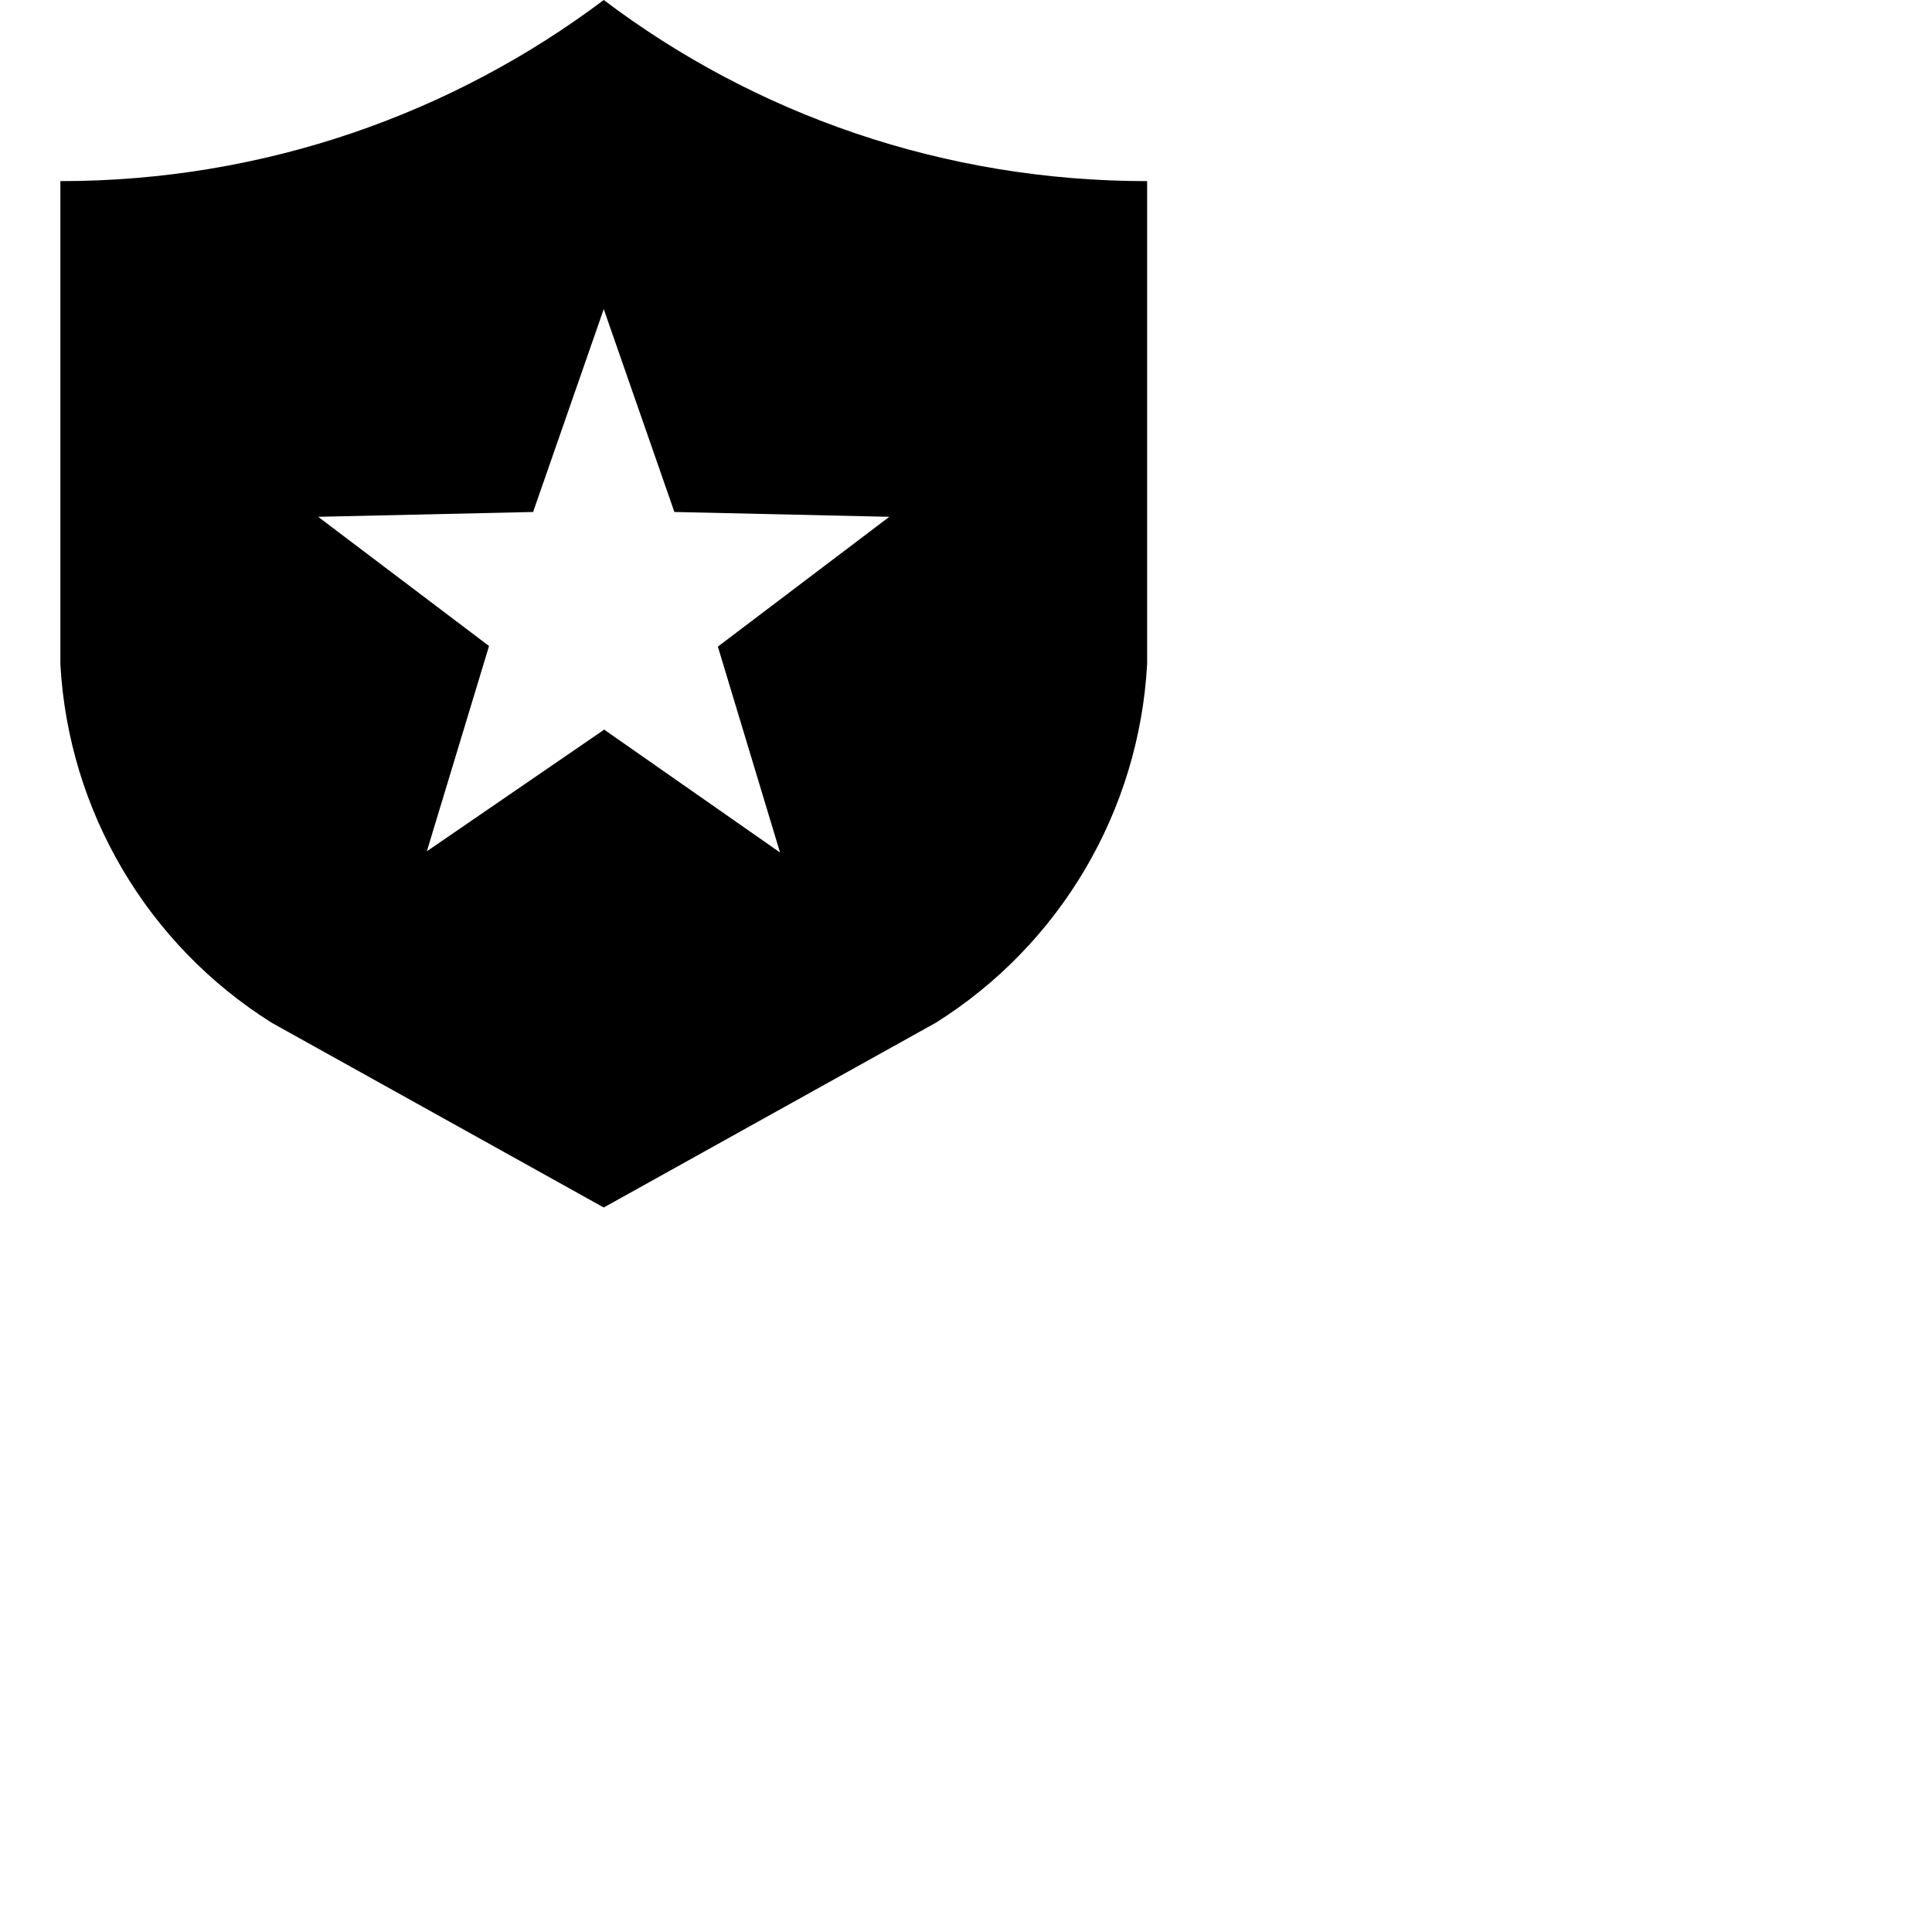
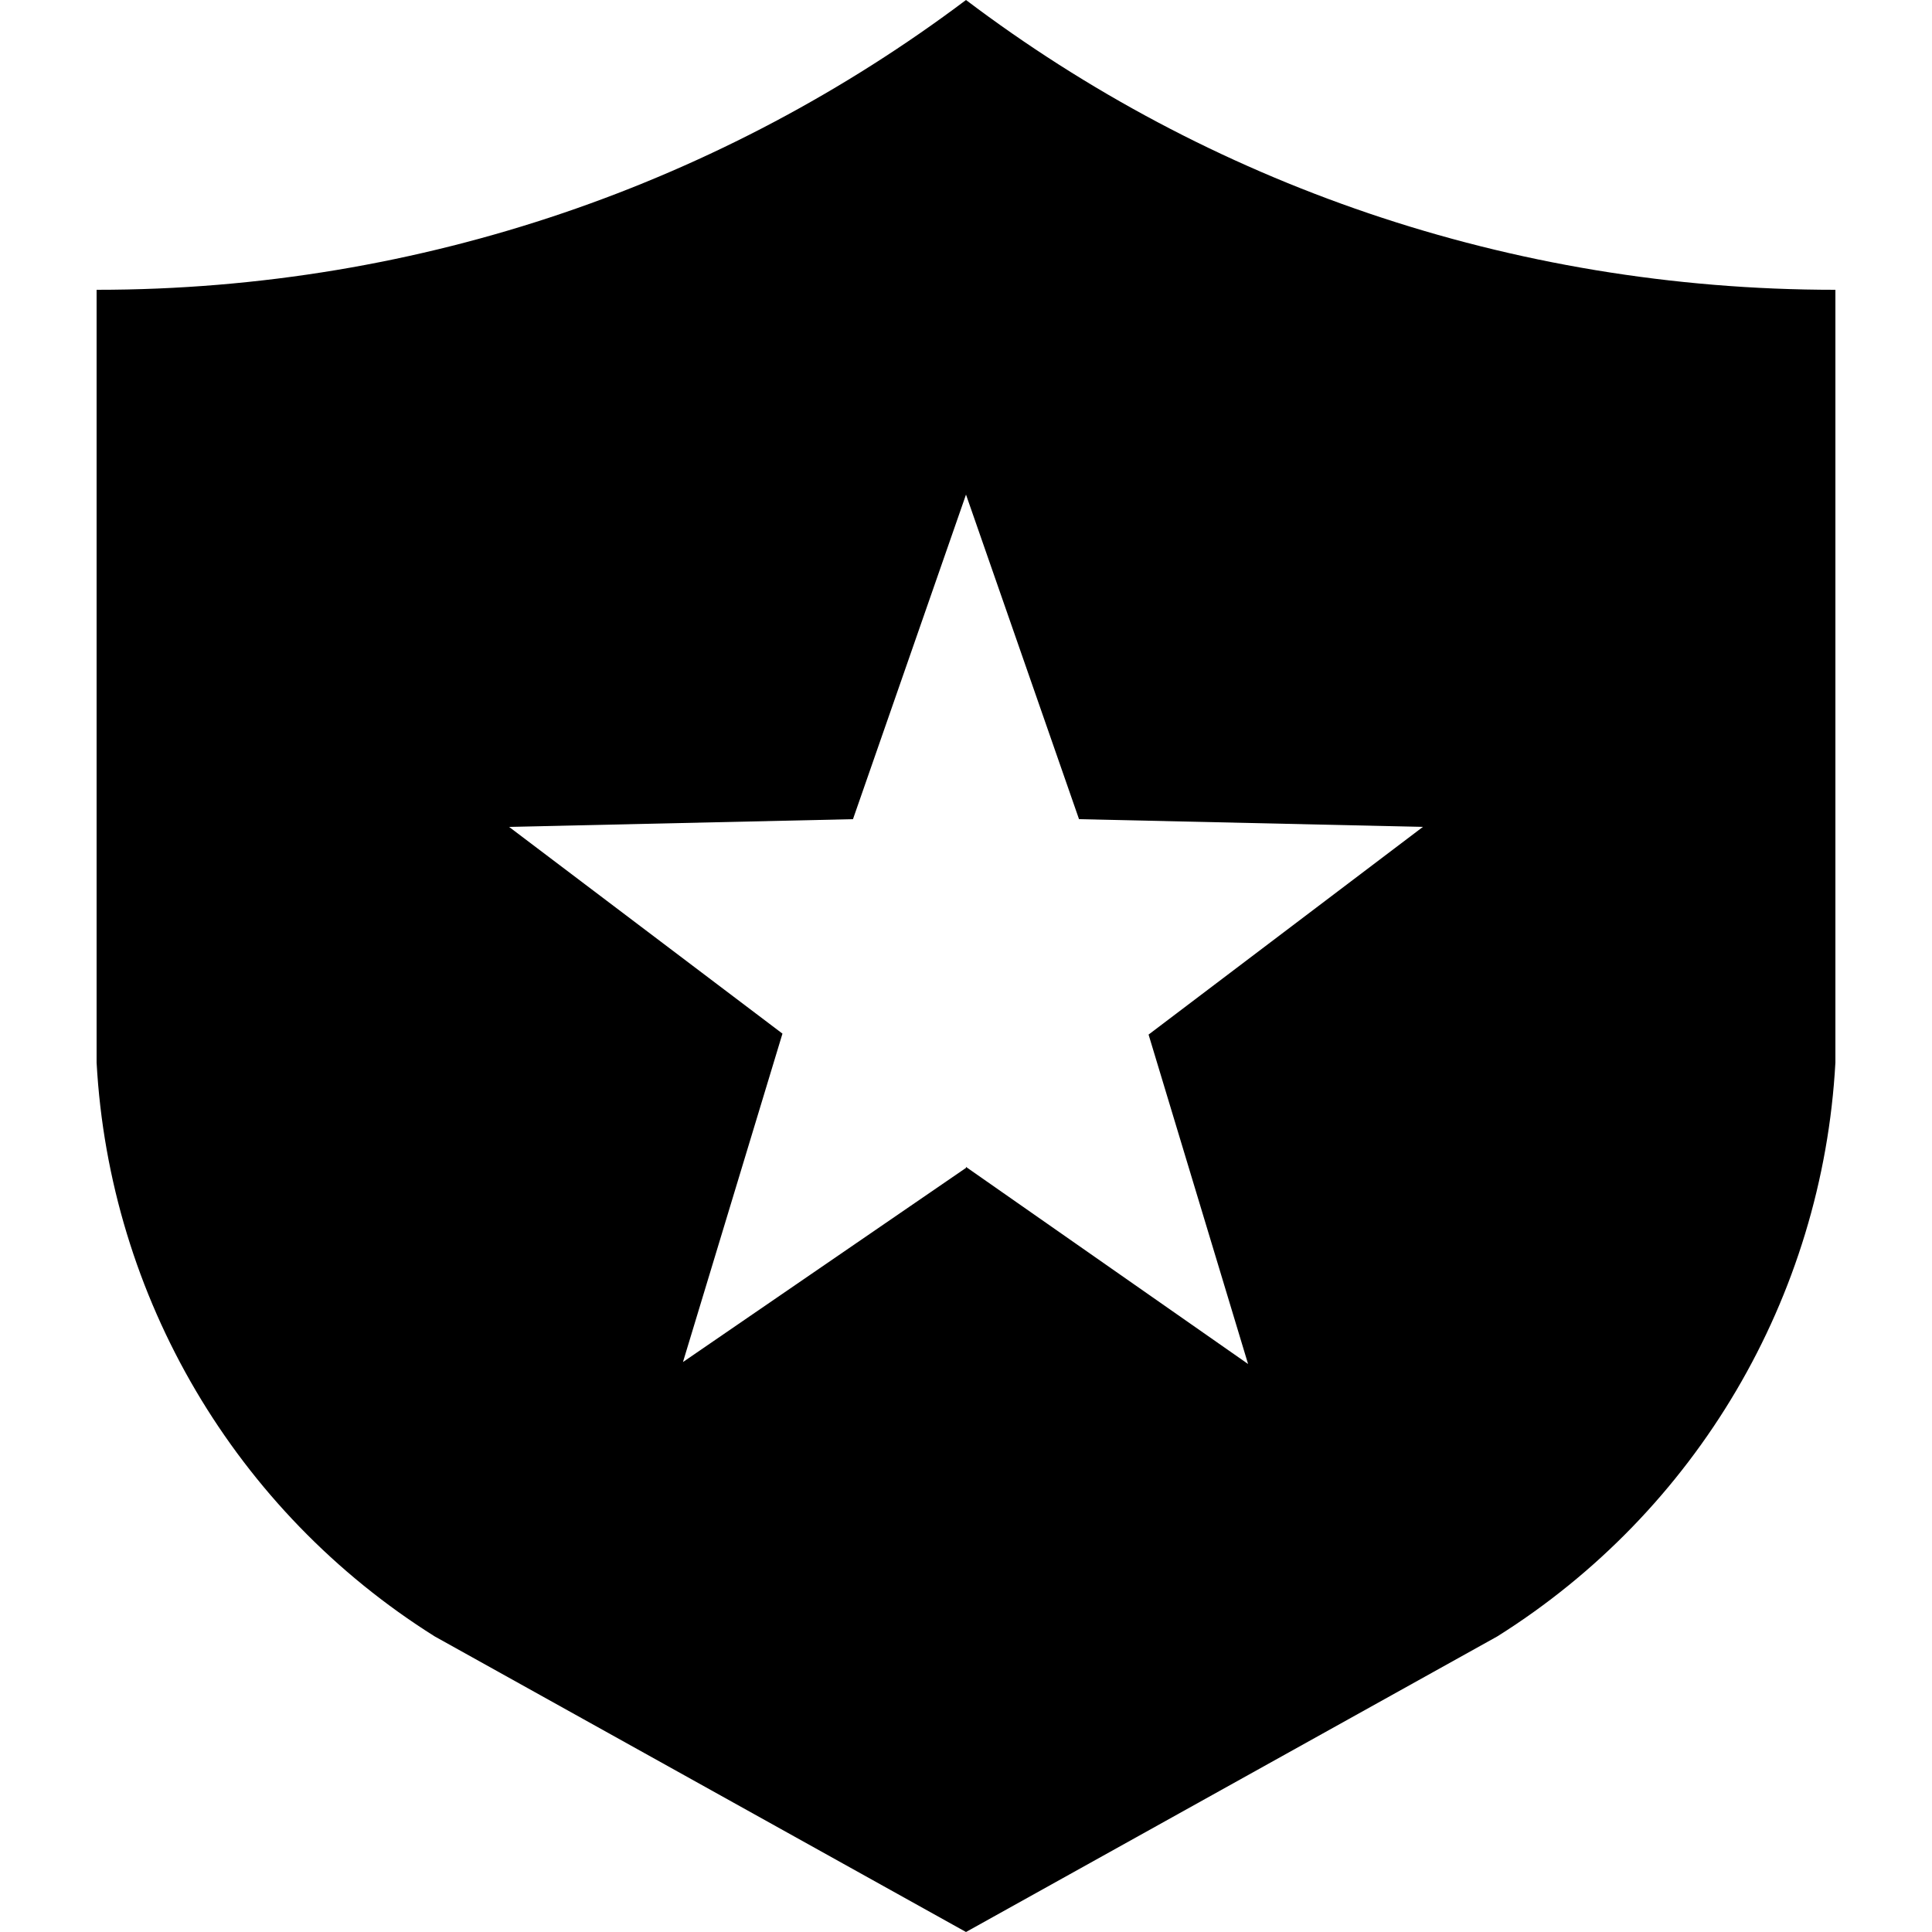
<svg xmlns="http://www.w3.org/2000/svg" viewBox="0 0 32 32" width="32" height="32">
-   <path fill="currentColor" d="M19 11a7.5 7.5 0 0 1-3.5 5.94L10 20l-5.5-3.06A7.5 7.5 0 0 1 1 11V3c3.38 0 6.5-1.12 9-3 2.5 1.89 5.62 3 9 3v8zm-9 1.08l2.92 2.04-1.03-3.41 2.84-2.15-3.56-.08L10 5.12 8.83 8.48l-3.56.08L8.1 10.7l-1.03 3.4L10 12.09z" />
+   <path fill="currentColor" d="M19 11a7.5 7.5 0 0 1-3.5 5.94L10 20l-5.5-3.06A7.5 7.5 0 0 1 1 11V3c3.38 0 6.5-1.12 9-3 2.5 1.89 5.62 3 9 3v8zm-9 1.08l2.92 2.04-1.03-3.41 2.84-2.15-3.56-.08L10 5.12 8.83 8.48l-3.56.08L8.1 10.7l-1.03 3.4L10 12.09z" transform="scale(1.6)" />
</svg>
